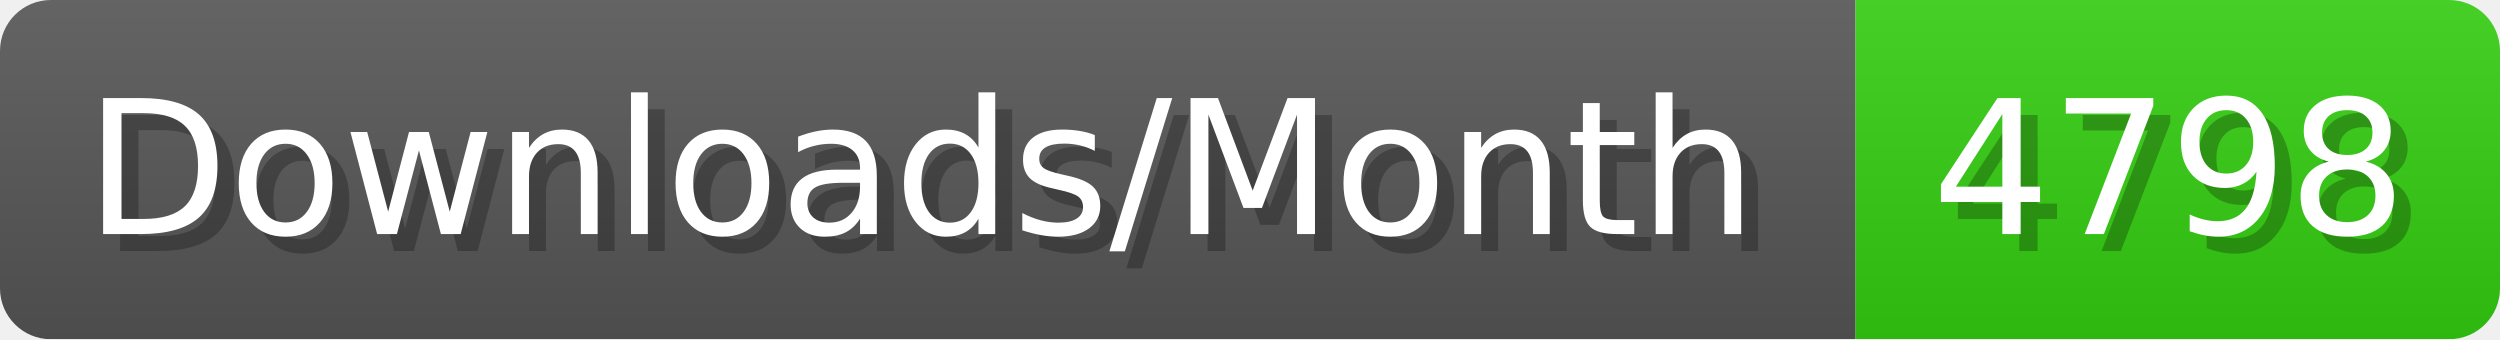
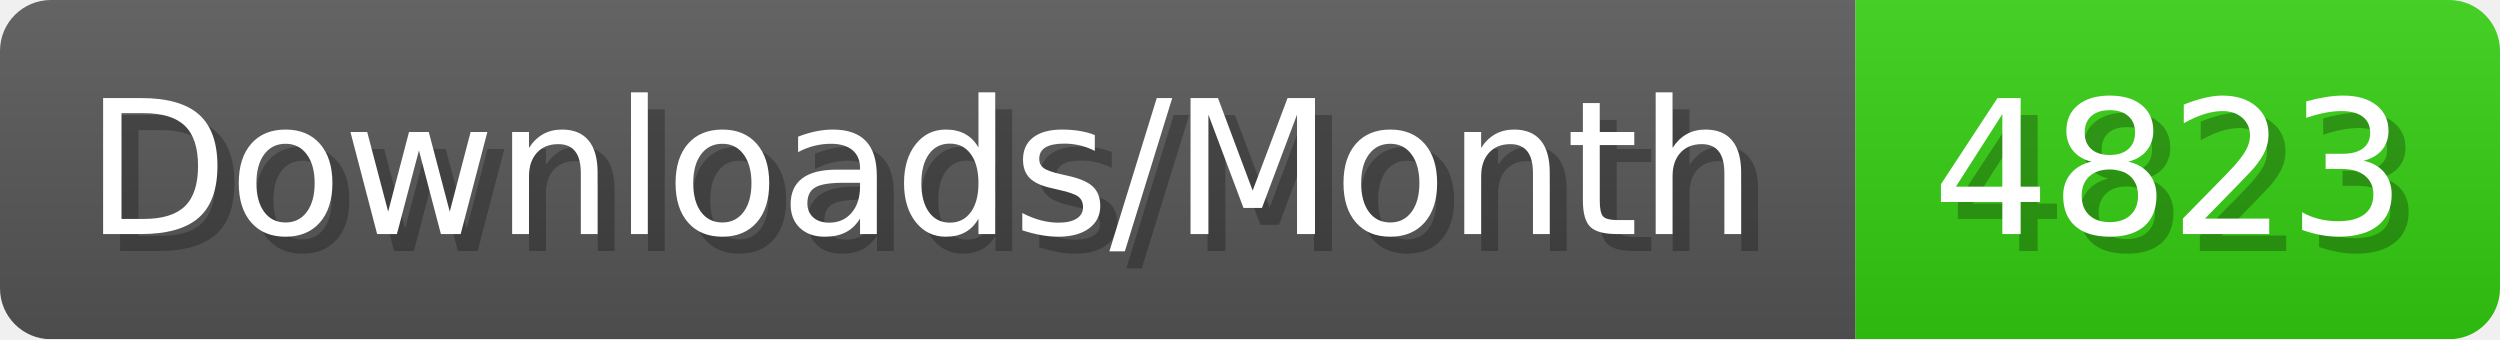
- <svg xmlns="http://www.w3.org/2000/svg" width="147.4" height="20" viewBox="0 0 1474 200" role="img" aria-label="Downloads/Month: 4798">
+ <svg xmlns="http://www.w3.org/2000/svg" width="147.4" height="20" viewBox="0 0 1474 200" role="img" aria-label="Downloads/Month: 4823">
  <linearGradient id="YlXUI" x2="0" y2="100%">
    <stop offset="0" stop-opacity=".1" stop-color="#EEE" />
    <stop offset="1" stop-opacity=".1" />
  </linearGradient>
  <mask id="JHhop">
    <rect width="1474" height="200" rx="30" fill="#FFF" />
  </mask>
  <g mask="url(#JHhop)">
    <rect width="1094" height="200" fill="#555" />
    <rect width="380" height="200" fill="#3C1" x="1094" />
    <rect width="1474" height="200" fill="url(#YlXUI)" />
  </g>
  <g aria-hidden="true" fill="#fff" text-anchor="start" font-family="Verdana,DejaVu Sans,sans-serif" font-size="110">
    <text x="60" y="148" textLength="994" fill="#000" opacity="0.25">Downloads/Month</text>
    <text x="50" y="138" textLength="994">Downloads/Month</text>
-     <text x="1149" y="148" textLength="280" fill="#000" opacity="0.25">4798</text>
-     <text x="1139" y="138" textLength="280">4798</text>
+     <text x="1149" y="148" textLength="280" fill="#000" opacity="0.25">4823</text>
+     <text x="1139" y="138" textLength="280">4823</text>
  </g>
</svg>
